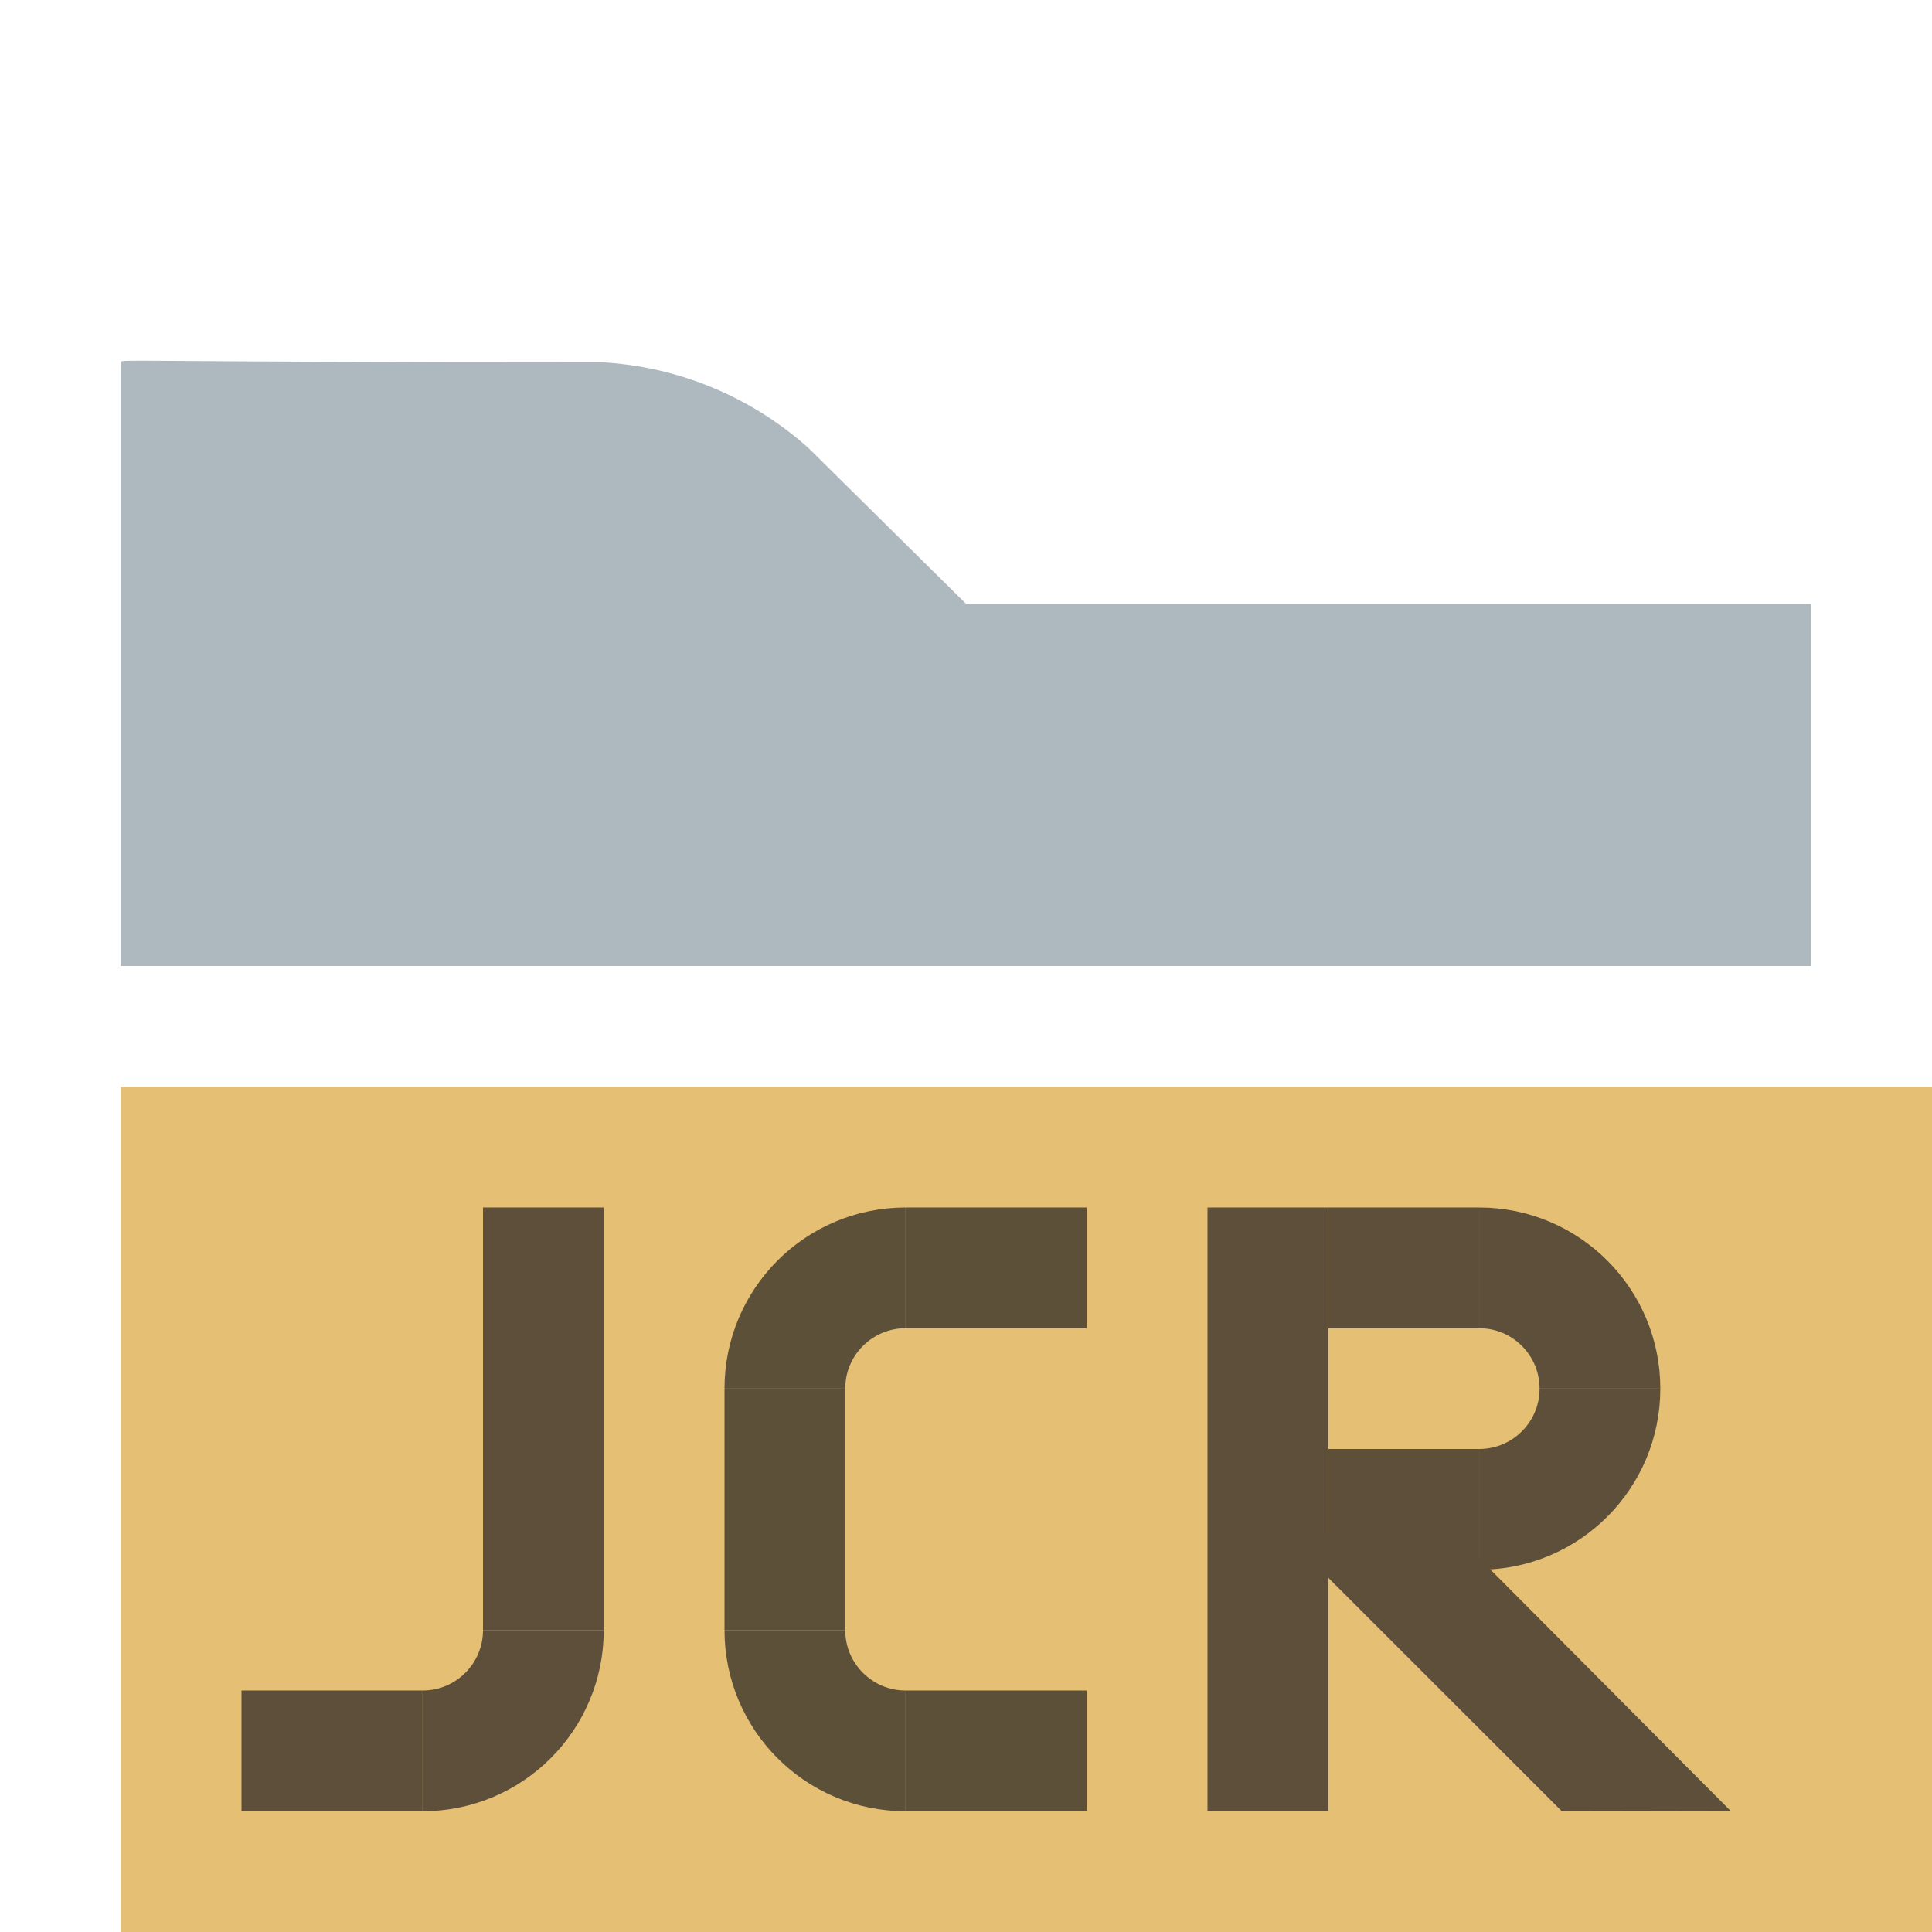
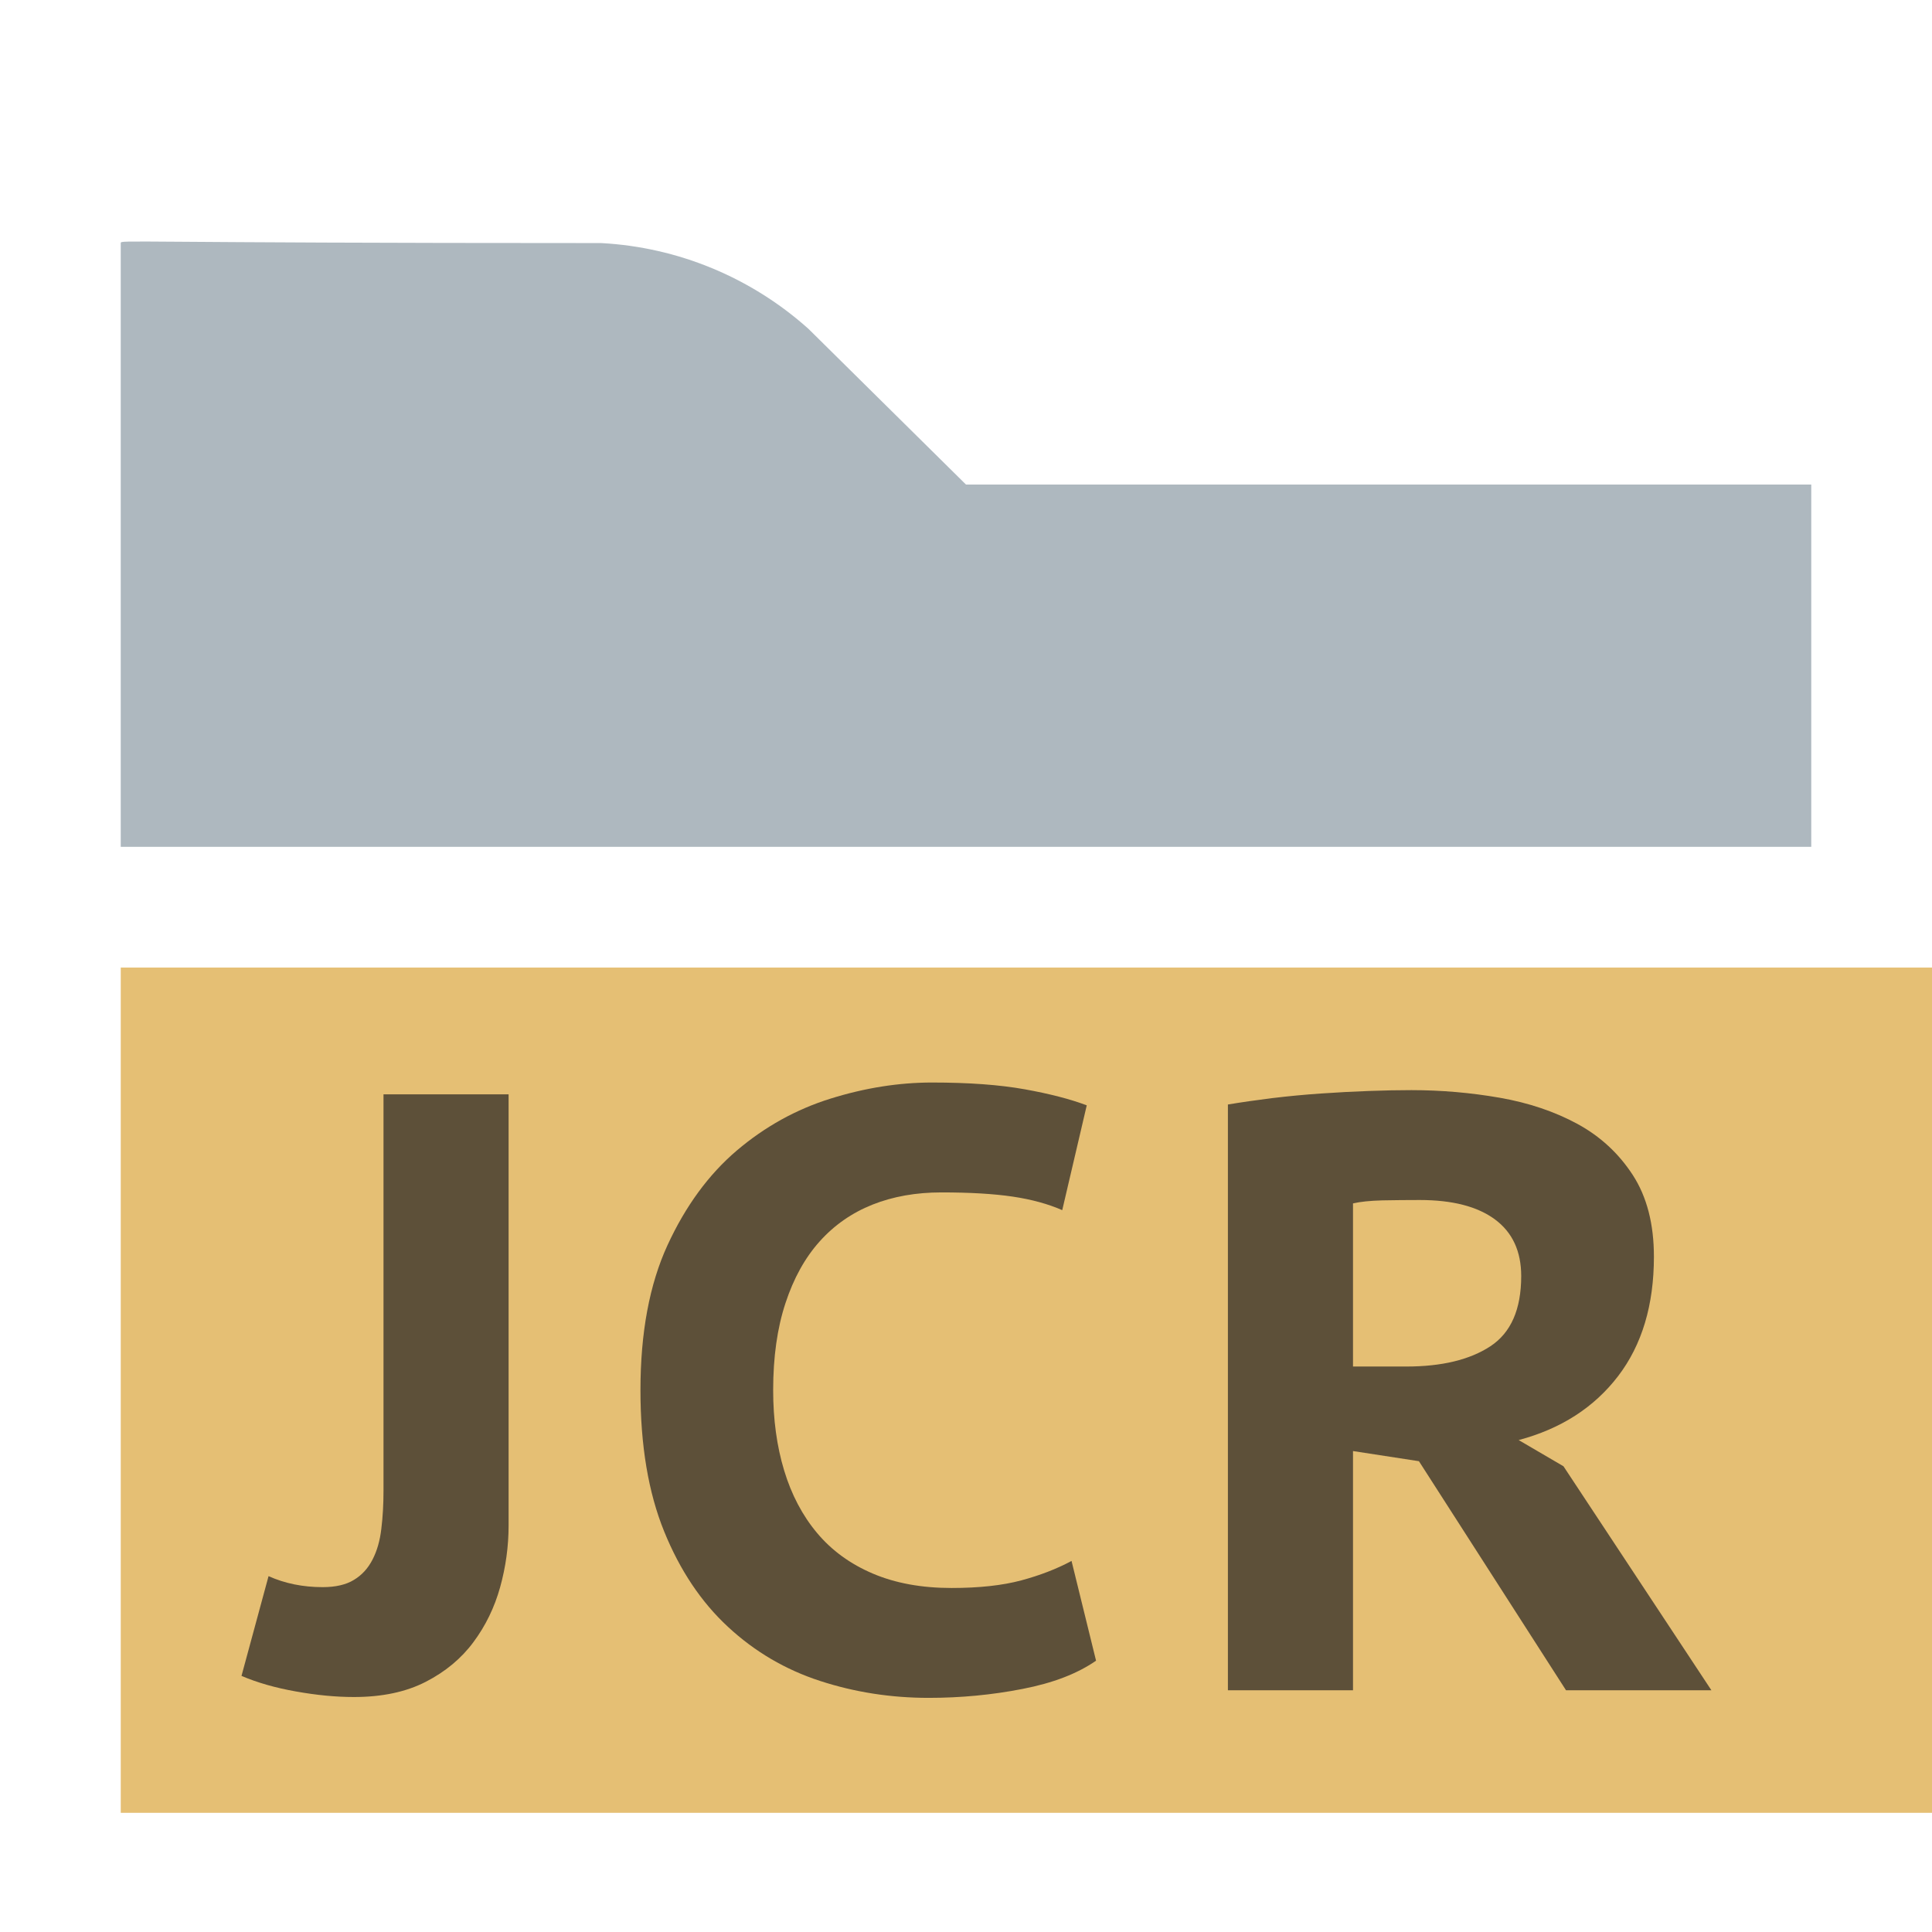
- <svg xmlns="http://www.w3.org/2000/svg" version="1.1" x="0" y="0" width="16" height="16" viewBox="0, 0, 32, 32">
+ <svg xmlns="http://www.w3.org/2000/svg" version="1.1" x="0" y="0" width="16" height="16" viewBox="0, 0, 16, 16">
  <g id="Background">
-     <rect x="0" y="0" width="32" height="32" fill="#000000" fill-opacity="0" />
+     <rect x="0" y="0" width="16" height="16" fill="#000000" fill-opacity="0" />
  </g>
  <g id="Layer_1">
-     <path d="M16,10 L13.393,7.423 C12.443,6.571 11.231,6.069 9.958,6 C2.046,6 2,5.943 2,6 L2,16 L30,16 L30,10 L16,10 z" fill="#9AA7B0" opacity="0.804" />
-     <path d="M2,18 L32,18 L32,32 L2,32 z" fill="#DAA438" opacity="0.697" />
-     <g id="JCR">
+     <path d="M8,4.013 L6.696,2.724 C6.221,2.298 5.615,2.047 4.979,2.013 C1.023,2.013 1,1.984 1,2.013 L1,7.013 L15,7.013 L15,4.013 L8,4.013 z" fill="#9AA7B0" opacity="0.804" />
+     <path d="M1,8.013 L16,8.013 L16,15.013 L1,15.013 z" fill="#DAA438" opacity="0.697" />
+     <g id="JCR" display="none">
      <g id="R" opacity="0.702">
-         <path d="M20,20 L22,20 L22,30 L20,30 L20,20 z" fill="#231F20" />
-         <path d="M24.5,21 C25.605,21 26.5,21.895 26.5,23" fill-opacity="0" stroke="#231F20" stroke-width="2" />
-         <path d="M26.5,23 C26.5,24.105 25.605,25 24.5,25" fill-opacity="0" stroke="#231F20" stroke-width="2" />
-         <path d="M22,20 L24.5,20 L24.5,22 L22,22 L22,20 z" fill="#231F20" />
-         <path d="M22,24 L24.5,24 L24.5,26 L22,26 L22,24 z" fill="#231F20" />
-         <path d="M21.633,25.765 L23.047,24.35 L28.67,30 L25.864,29.995 L21.633,25.765 z" fill="#231F20" />
+         <path d="M10,10 L11,10 L11,15 L10,15 L10,10 z" fill="#231F20" />
+         <g>
+           <path d="M12.25,10.5 C12.802,10.5 13.25,10.948 13.25,11.5" fill="#231F20" />
+           <path d="M12.25,10.5 C12.802,10.5 13.25,10.948 13.25,11.5" fill-opacity="0" stroke="#231F20" stroke-width="1" />
+         </g>
+         <g>
+           <path d="M13.25,11.5 C13.25,12.052 12.802,12.5 12.25,12.5" fill="#231F20" />
+           <path d="M13.25,11.5 C13.25,12.052 12.802,12.5 12.25,12.5" fill-opacity="0" stroke="#231F20" stroke-width="1" />
+         </g>
+         <path d="M10.7,10 L12.4,10 L12.4,11 L10.7,11 L10.7,10 z" fill="#231F20" />
+         <path d="M10.6,12 L12.3,12 L12.3,13.016 L10.6,13.016 L10.6,12 z" fill="#231F20" />
+         <path d="M10.816,12.883 L11.523,12.175 L14.335,15 L12.932,14.998 L10.816,12.883 z" fill="#231F20" />
      </g>
      <g id="C" opacity="0.697">
-         <path d="M13,23 C13,21.895 13.895,21 15,21" fill-opacity="0" stroke="#231F20" stroke-width="2" />
-         <path d="M15,29 C13.895,29 13,28.105 13,27" fill-opacity="0" stroke="#231F20" stroke-width="2" />
-         <path d="M12,23 L14,23 L14,27 L12,27 L12,23 z" fill="#231F20" />
-         <path d="M15,28 L18,28 L18,30 L15,30 L15,28 z" fill="#231F20" />
-         <path d="M15,20 L18,20 L18,22 L15,22 L15,20 z" fill="#231F20" />
+         <g>
+           <path d="M6.5,11.5 C6.5,10.948 6.947,10.5 7.5,10.5" fill="#231F20" />
+           <path d="M6.5,11.5 C6.5,10.948 6.947,10.5 7.5,10.5" fill-opacity="0" stroke="#231F20" stroke-width="1" />
+         </g>
+         <g>
+           <path d="M7.5,14.5 C6.948,14.5 6.5,14.052 6.5,13.5" fill="#231F20" />
+           <path d="M7.5,14.5 C6.948,14.5 6.5,14.052 6.5,13.5" fill-opacity="0" stroke="#231F20" stroke-width="1" />
+         </g>
+         <path d="M6,11.45 L7,11.45 L7,13.55 L6,13.55 L6,11.45 z" fill="#231F20" />
+         <path d="M7.45,14 L9,14 L9,15 L7.45,15 L7.45,14 z" fill="#231F20" />
+         <path d="M7.45,10 L9,10 L9,11 L7.45,11 L7.45,10 z" fill="#231F20" />
      </g>
      <g id="J" opacity="0.701">
-         <path d="M8,20 L10,20 L10,27 L8,27 L8,20 z" fill="#231F20" />
-         <path d="M4,28 L7,28 L7,30 L4,30 L4,28 z" fill="#231F20" />
-         <path d="M9,27 C9,28.105 8.105,29 7,29" fill-opacity="0" stroke="#231F20" stroke-width="2" />
+         <path d="M4,10 L5,10 L5,13.55 L4,13.55 L4,10 z" fill="#231F20" />
+         <path d="M2,14 L3.55,14 L3.55,15 L2,15 L2,14 z" fill="#231F20" />
+         <g>
+           <path d="M4.5,13.5 C4.5,14.052 4.053,14.5 3.5,14.5" fill="#231F20" />
+           <path d="M4.5,13.5 C4.5,14.052 4.053,14.5 3.5,14.5" fill-opacity="0" stroke="#231F20" stroke-width="1" />
+         </g>
      </g>
    </g>
+     <g display="none">
+       <path d="M3.081,9.03 L4.044,9.03 L4.044,12.626 Q4.044,12.906 3.98,13.159 Q3.917,13.412 3.773,13.605 Q3.629,13.798 3.404,13.914 Q3.18,14.03 2.857,14.03 Q2.653,14.03 2.414,13.988 Q2.176,13.946 2,13.869 L2.211,13.082 Q2.393,13.173 2.625,13.173 Q2.92,13.173 3.001,12.956 Q3.081,12.738 3.081,12.38 z" fill="#231F20" opacity="0.702" />
+       <path d="M8.251,13.7 Q8.031,13.858 7.691,13.927 Q7.351,13.996 6.994,13.996 Q6.561,13.996 6.173,13.862 Q5.785,13.728 5.49,13.429 Q5.194,13.13 5.019,12.653 Q4.844,12.176 4.844,11.496 Q4.844,10.788 5.04,10.311 Q5.236,9.834 5.548,9.542 Q5.861,9.25 6.245,9.123 Q6.63,8.996 7.014,8.996 Q7.426,8.996 7.712,9.051 Q7.997,9.106 8.182,9.181 L7.997,9.978 Q7.839,9.902 7.622,9.868 Q7.406,9.834 7.097,9.834 Q6.527,9.834 6.18,10.239 Q5.833,10.644 5.833,11.496 Q5.833,11.867 5.916,12.172 Q5.998,12.478 6.166,12.694 Q6.334,12.911 6.585,13.031 Q6.836,13.151 7.166,13.151 Q7.475,13.151 7.687,13.089 Q7.9,13.027 8.058,12.931 z" fill="#231F20" opacity="0.702" />
+       <path d="M9.051,9.209 Q9.209,9.181 9.391,9.157 Q9.573,9.133 9.755,9.119 Q9.937,9.106 10.109,9.099 Q10.281,9.092 10.425,9.092 Q10.761,9.092 11.088,9.154 Q11.414,9.215 11.671,9.367 Q11.929,9.518 12.083,9.782 Q12.238,10.047 12.238,10.445 Q12.238,11.036 11.963,11.406 Q11.689,11.777 11.228,11.922 L11.565,12.134 L12.664,13.968 L11.579,13.968 L10.487,12.086 L9.992,11.997 L9.992,13.968 L9.051,13.968 z M10.494,9.93 Q10.349,9.93 10.208,9.937 Q10.068,9.944 9.992,9.964 L9.992,11.358 L10.39,11.358 Q10.782,11.358 11.015,11.18 Q11.249,11.001 11.249,10.589 Q11.249,10.28 11.057,10.105 Q10.864,9.93 10.494,9.93 z" fill="#231F20" opacity="0.702" />
+     </g>
+     <path d="M3.176,9.063 L4.212,9.063 L4.212,12.633 Q4.212,12.892 4.142,13.144 Q4.072,13.396 3.921,13.599 Q3.771,13.802 3.526,13.928 Q3.281,14.054 2.931,14.054 Q2.707,14.054 2.451,14.008 Q2.196,13.963 2,13.879 L2.224,13.053 Q2.427,13.144 2.672,13.144 Q2.833,13.144 2.931,13.084 Q3.029,13.025 3.085,12.916 Q3.141,12.808 3.158,12.661 Q3.176,12.514 3.176,12.346 z" fill="#231F20" opacity="0.698" />
+     <path d="M9.077,13.753 Q8.846,13.914 8.468,13.987 Q8.09,14.061 7.691,14.061 Q7.222,14.061 6.792,13.921 Q6.361,13.781 6.029,13.473 Q5.696,13.165 5.5,12.682 Q5.304,12.199 5.304,11.513 Q5.304,10.799 5.528,10.312 Q5.752,9.826 6.102,9.528 Q6.452,9.231 6.879,9.098 Q7.306,8.965 7.719,8.965 Q8.174,8.965 8.486,9.021 Q8.797,9.077 9,9.154 L8.797,10.022 Q8.622,9.945 8.388,9.91 Q8.153,9.875 7.796,9.875 Q7.481,9.875 7.226,9.976 Q6.97,10.078 6.788,10.281 Q6.606,10.484 6.505,10.792 Q6.403,11.1 6.403,11.513 Q6.403,11.877 6.494,12.178 Q6.585,12.479 6.767,12.696 Q6.949,12.913 7.229,13.032 Q7.509,13.151 7.88,13.151 Q8.223,13.151 8.458,13.088 Q8.692,13.025 8.874,12.927 z" fill="#231F20" opacity="0.698" />
+     <path d="M10.169,9.147 Q10.337,9.119 10.537,9.094 Q10.736,9.07 10.939,9.056 Q11.142,9.042 11.335,9.035 Q11.527,9.028 11.688,9.028 Q12.059,9.028 12.42,9.091 Q12.78,9.154 13.064,9.308 Q13.347,9.462 13.522,9.731 Q13.697,10.001 13.697,10.407 Q13.697,11.009 13.4,11.397 Q13.102,11.786 12.577,11.926 L12.948,12.143 L14.173,13.998 L12.969,13.998 L11.751,12.101 L11.205,12.017 L11.205,13.998 L10.169,13.998 z M11.758,9.938 Q11.597,9.938 11.447,9.941 Q11.296,9.945 11.205,9.966 L11.205,11.317 L11.646,11.317 Q12.087,11.317 12.343,11.149 Q12.598,10.981 12.598,10.568 Q12.598,10.26 12.381,10.099 Q12.164,9.938 11.758,9.938 z" fill="#231F20" opacity="0.698" />
  </g>
-   <g id="_Rectangle_" />
</svg>
